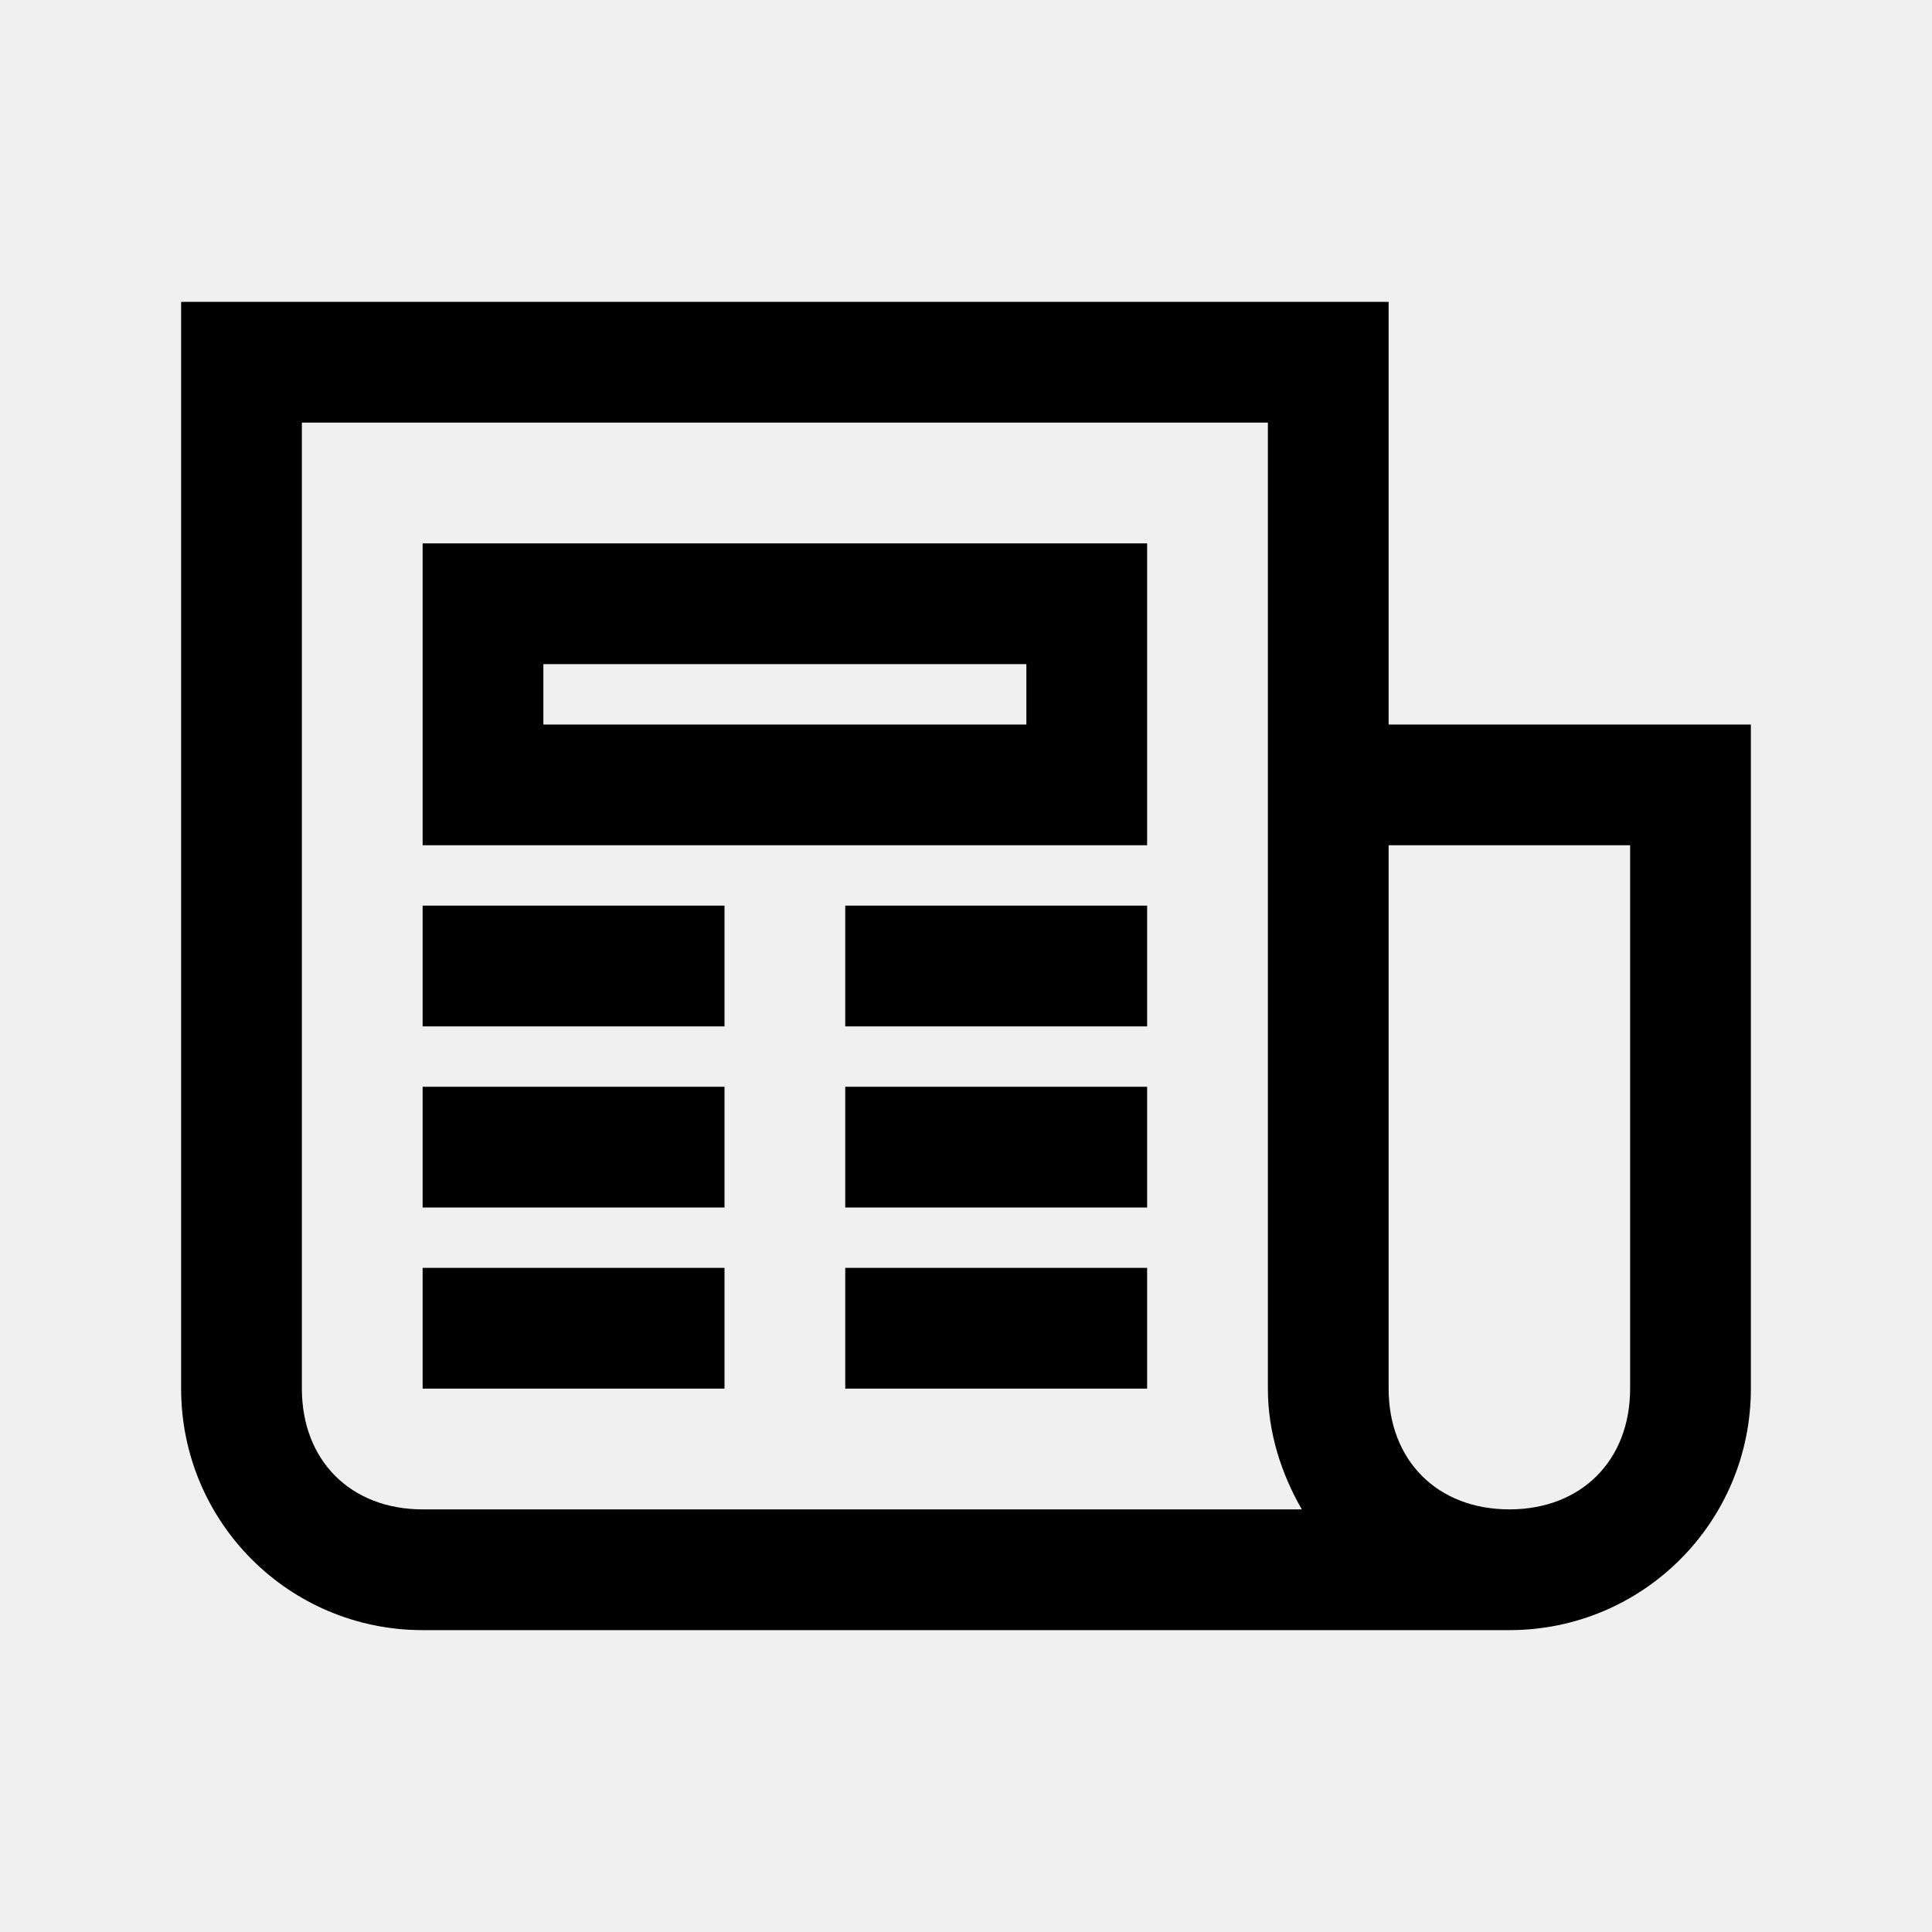
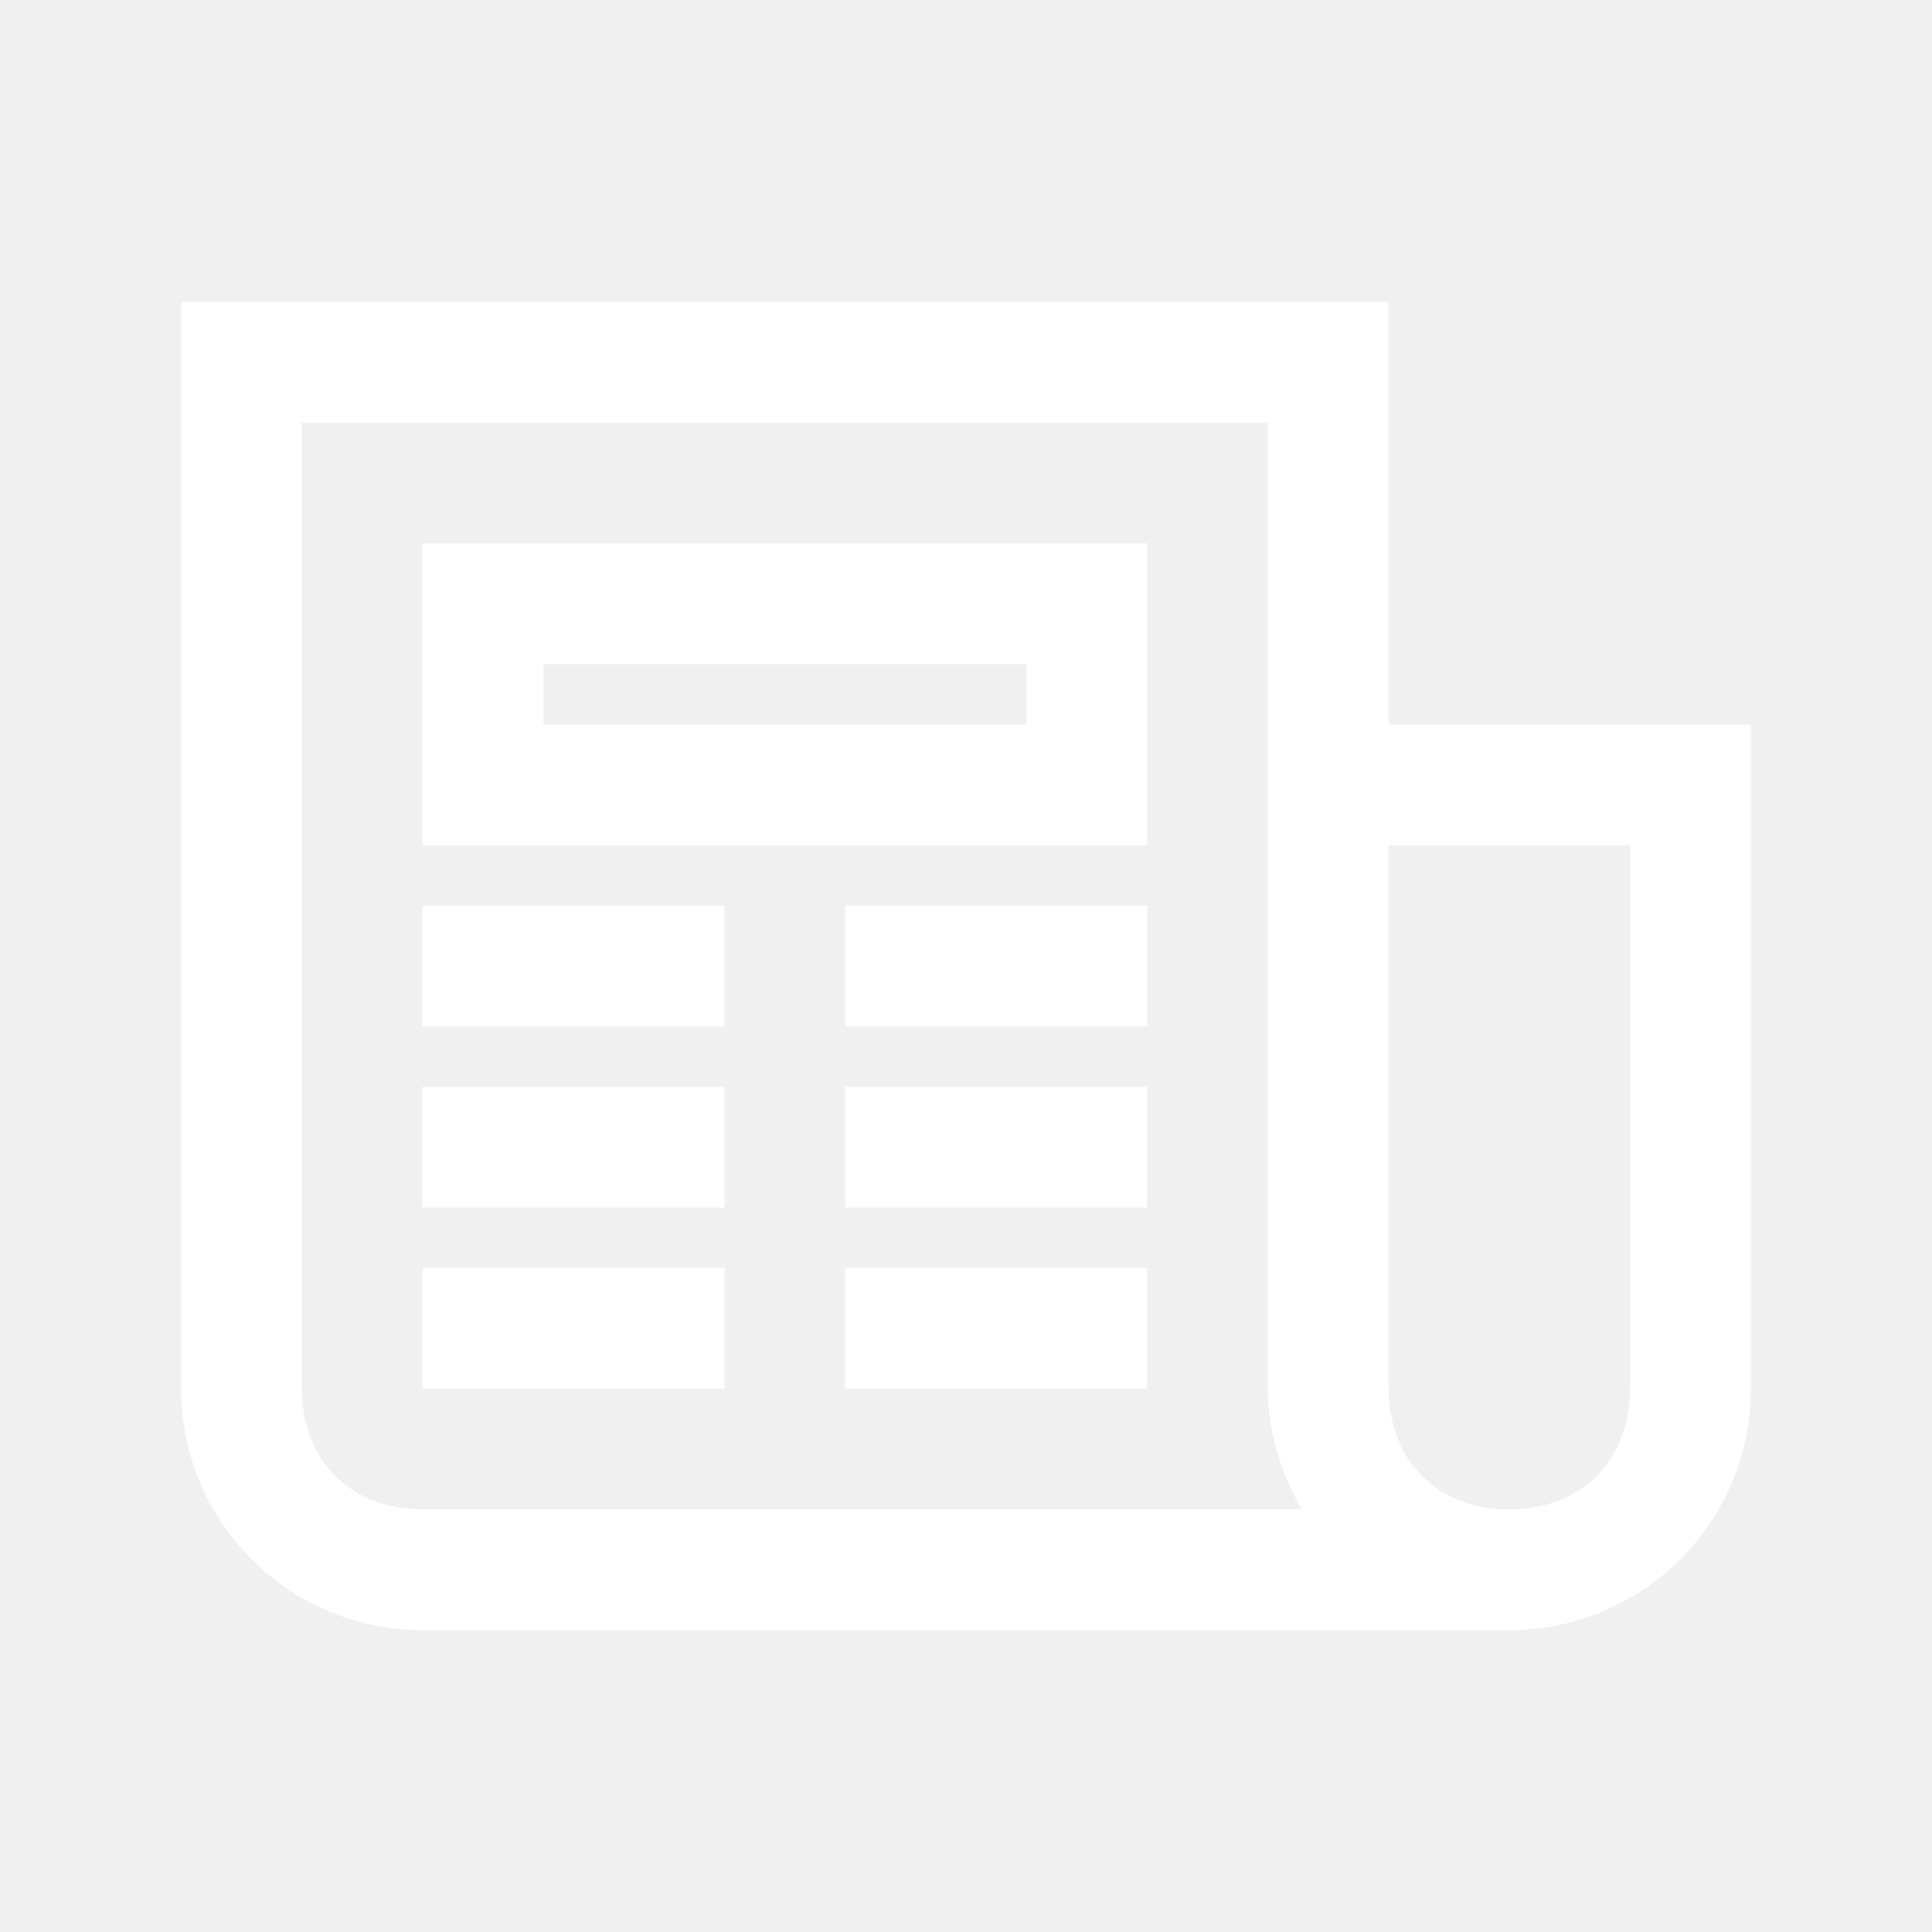
- <svg xmlns="http://www.w3.org/2000/svg" fill="#000000" viewBox="0 0 32 32" width="32px" height="32px">
+ <svg xmlns="http://www.w3.org/2000/svg" fill="white" viewBox="0 0 32 32" width="32px" height="32px">
  <path d="M 3 5 L 3 23 C 3 25.211 4.789 27 7 27 L 25 27 C 27.211 27 29 25.211 29 23 L 29 12 L 23 12 L 23 5 Z M 5 7 L 21 7 L 21 23 C 21 23.73 21.223 24.41 21.562 25 L 7 25 C 5.809 25 5 24.191 5 23 Z M 7 9 L 7 14 L 19 14 L 19 9 Z M 9 11 L 17 11 L 17 12 L 9 12 Z M 23 14 L 27 14 L 27 23 C 27 24.191 26.191 25 25 25 C 23.809 25 23 24.191 23 23 Z M 7 15 L 7 17 L 12 17 L 12 15 Z M 14 15 L 14 17 L 19 17 L 19 15 Z M 7 18 L 7 20 L 12 20 L 12 18 Z M 14 18 L 14 20 L 19 20 L 19 18 Z M 7 21 L 7 23 L 12 23 L 12 21 Z M 14 21 L 14 23 L 19 23 L 19 21 Z" />
</svg>
